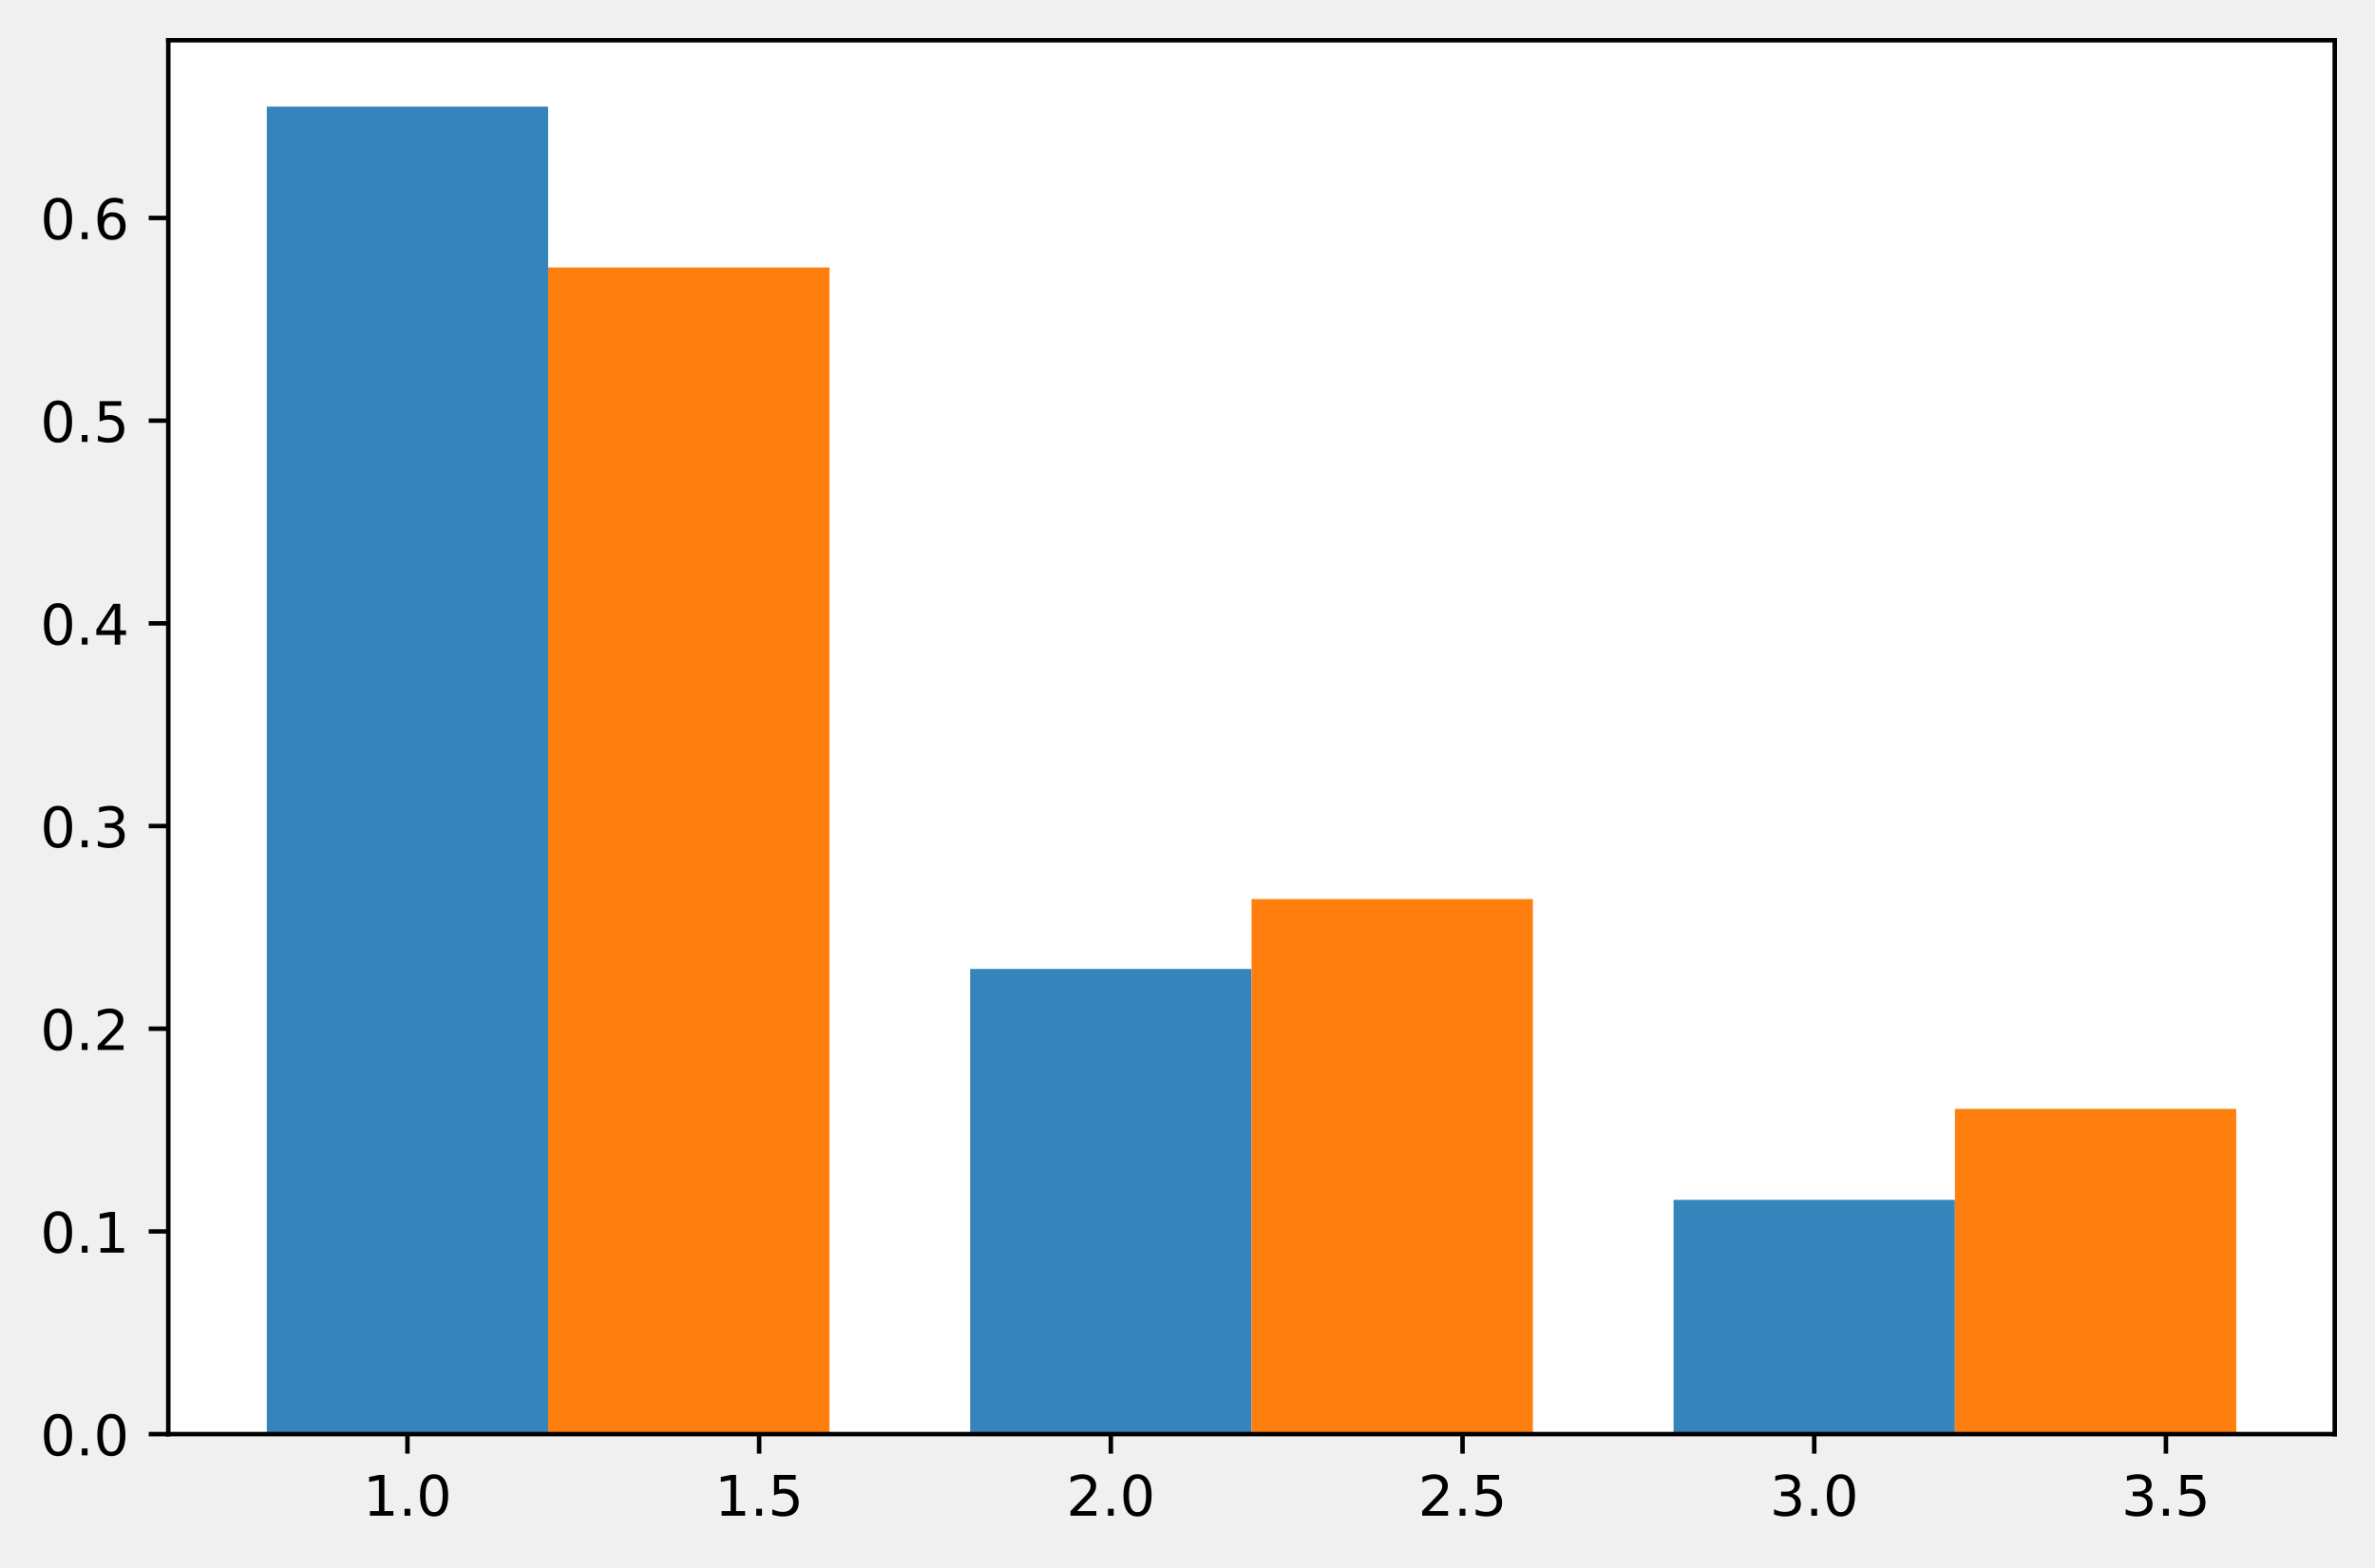
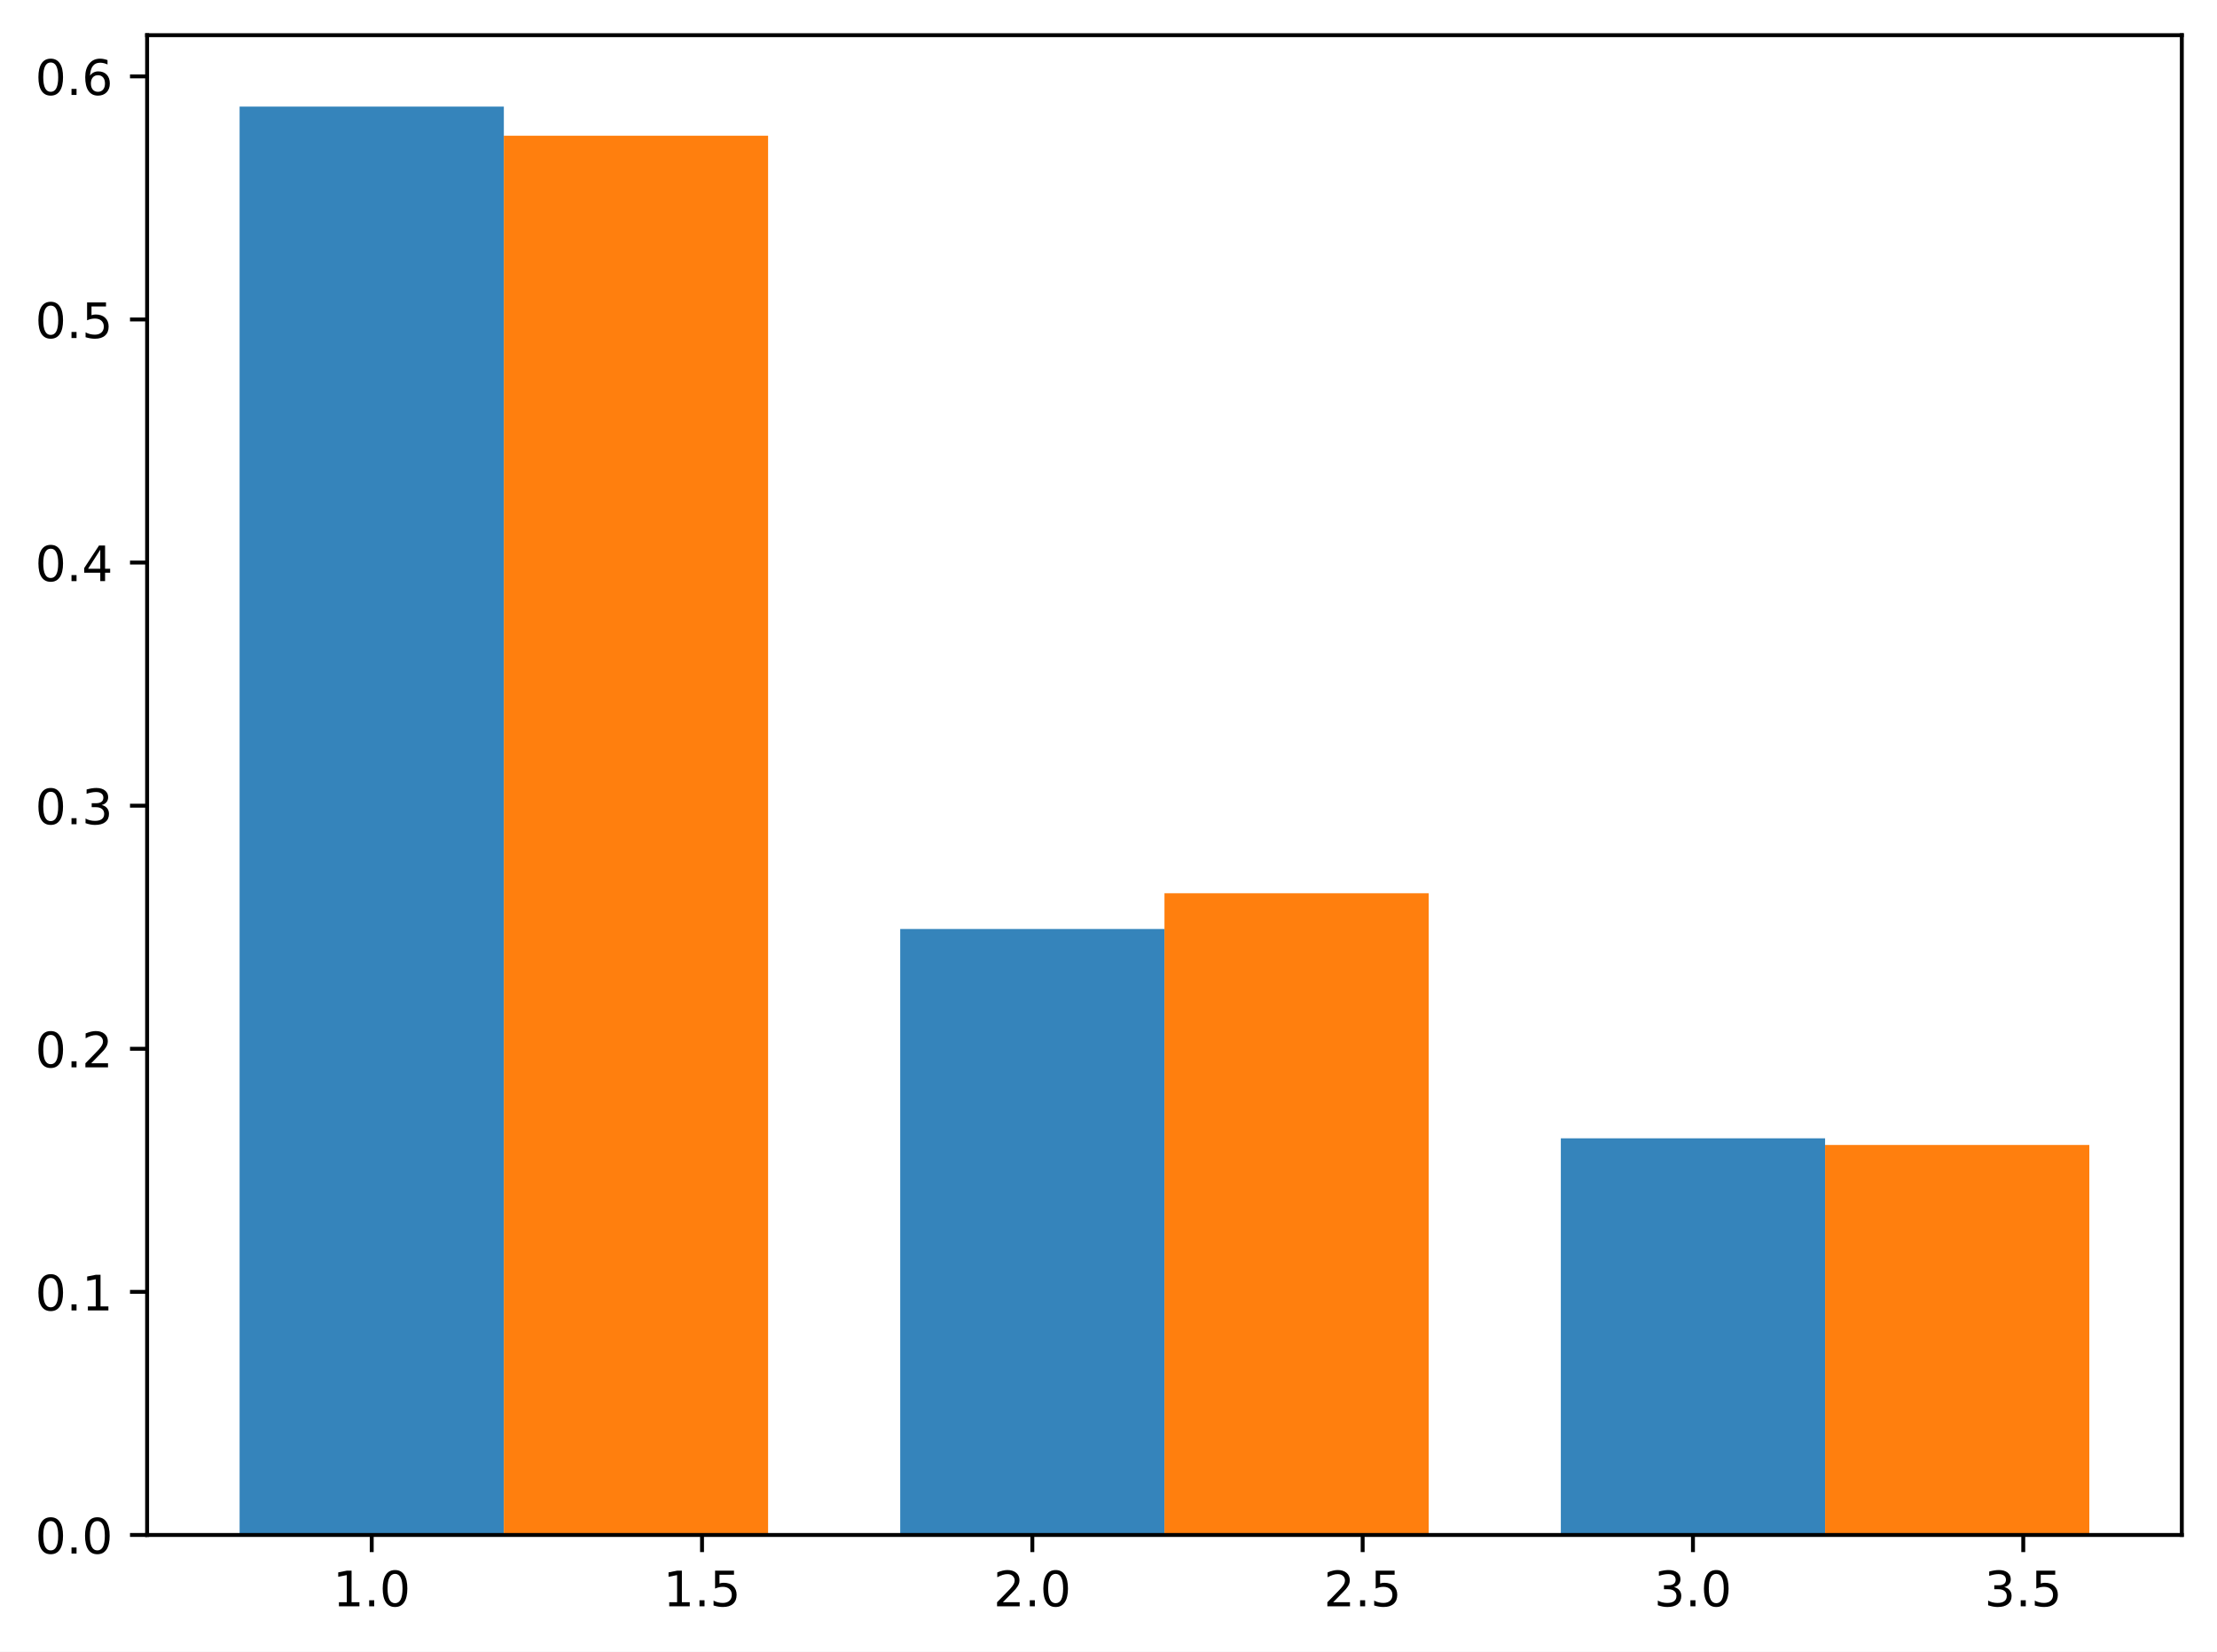
- <svg xmlns="http://www.w3.org/2000/svg" xmlns:xlink="http://www.w3.org/1999/xlink" height="280.478pt" version="1.1" viewBox="0 0 424.828 280.478" width="424.828pt">
+ <svg xmlns="http://www.w3.org/2000/svg" xmlns:xlink="http://www.w3.org/1999/xlink" height="337.998pt" version="1.1" viewBox="0 0 453.663 337.998" width="453.663pt">
  <defs>
    <style type="text/css">*{stroke-linecap:butt;stroke-linejoin:round;}</style>
  </defs>
  <g id="figure_1">
    <g id="patch_1">
-       <path d="M 0 280.478  L 424.828 280.478  L 424.828 0  L 0 0  z " style="fill:none;" />
+       <path d="M 0 337.998  L 453.663 337.998  L 453.663 0  L 0 0  z " style="fill:#ffffff;" />
    </g>
    <g id="axes_1">
      <g id="patch_2">
-         <path d="M 30.103 256.6  L 417.628 256.6  L 417.628 7.2  L 30.103 7.2  z " style="fill:#ffffff;" />
+         <path d="M 30.103 314.12  L 446.463 314.12  L 446.463 7.2  L 30.103 7.2  z " style="fill:#ffffff;" />
      </g>
      <g id="patch_3">
-         <path clip-path="url(#p9769fd28f6)" d="M 47.718 256.6  L 98.046 256.6  L 98.046 19.076  L 47.718 19.076  z " style="fill:#1f77b4;opacity:0.9;" />
+         <path clip-path="url(#pe6a1ffb8fe)" d="M 49.029 314.12  L 103.101 314.12  L 103.101 21.815  L 49.029 21.815  z " style="fill:#1f77b4;opacity:0.9;" />
      </g>
      <g id="patch_4">
-         <path clip-path="url(#p9769fd28f6)" d="M 173.538 256.6  L 223.866 256.6  L 223.866 173.371  L 173.538 173.371  z " style="fill:#1f77b4;opacity:0.9;" />
+         <path clip-path="url(#pe6a1ffb8fe)" d="M 184.21 314.12  L 238.283 314.12  L 238.283 190.111  L 184.21 190.111  z " style="fill:#1f77b4;opacity:0.9;" />
      </g>
      <g id="patch_5">
-         <path clip-path="url(#p9769fd28f6)" d="M 299.358 256.6  L 349.685 256.6  L 349.685 214.689  L 299.358 214.689  z " style="fill:#1f77b4;opacity:0.9;" />
+         <path clip-path="url(#pe6a1ffb8fe)" d="M 319.392 314.12  L 373.465 314.12  L 373.465 232.948  L 319.392 232.948  z " style="fill:#1f77b4;opacity:0.9;" />
      </g>
      <g id="patch_6">
-         <path clip-path="url(#p9769fd28f6)" d="M 98.046 256.6  L 148.374 256.6  L 148.374 47.854  L 98.046 47.854  z " style="fill:#ff7f0e;" />
+         <path clip-path="url(#pe6a1ffb8fe)" d="M 103.101 314.12  L 157.174 314.12  L 157.174 27.772  L 103.101 27.772  z " style="fill:#ff7f0e;" />
      </g>
      <g id="patch_7">
-         <path clip-path="url(#p9769fd28f6)" d="M 223.866 256.6  L 274.194 256.6  L 274.194 160.868  L 223.866 160.868  z " style="fill:#ff7f0e;" />
+         <path clip-path="url(#pe6a1ffb8fe)" d="M 238.283 314.12  L 292.356 314.12  L 292.356 182.799  L 238.283 182.799  z " style="fill:#ff7f0e;" />
      </g>
      <g id="patch_8">
-         <path clip-path="url(#p9769fd28f6)" d="M 349.685 256.6  L 400.013 256.6  L 400.013 198.414  L 349.685 198.414  z " style="fill:#ff7f0e;" />
+         <path clip-path="url(#pe6a1ffb8fe)" d="M 373.465 314.12  L 427.538 314.12  L 427.538 234.304  L 373.465 234.304  z " style="fill:#ff7f0e;" />
      </g>
      <g id="matplotlib.axis_1">
        <g id="xtick_1">
          <g id="line2d_1">
            <defs>
-               <path d="M 0 0  L 0 3.5  " id="ma707ba98d8" style="stroke:#000000;stroke-width:0.8;" />
+               <path d="M 0 0  L 0 3.5  " id="m8819c19509" style="stroke:#000000;stroke-width:0.8;" />
            </defs>
            <g>
-               <use style="stroke:#000000;stroke-width:0.8;" x="72.882" xlink:href="#ma707ba98d8" y="256.6" />
+               <use style="stroke:#000000;stroke-width:0.8;" x="76.065" xlink:href="#m8819c19509" y="314.12" />
            </g>
          </g>
          <g id="text_1">
-             <g transform="translate(64.9303 271.1984)scale(0.1 -0.1)">
+             <g transform="translate(68.11338 328.7184)scale(0.1 -0.1)">
              <defs>
                <path d="M 794 531  L 1825 531  L 1825 4091  L 703 3866  L 703 4441  L 1819 4666  L 2450 4666  L 2450 531  L 3481 531  L 3481 0  L 794 0  L 794 531  z " id="DejaVuSans-31" transform="scale(0.015625)" />
                <path d="M 684 794  L 1344 794  L 1344 0  L 684 0  L 684 794  z " id="DejaVuSans-2e" transform="scale(0.015625)" />
                <path d="M 2034 4250  Q 1547 4250 1301 3770  Q 1056 3291 1056 2328  Q 1056 1369 1301 889  Q 1547 409 2034 409  Q 2525 409 2770 889  Q 3016 1369 3016 2328  Q 3016 3291 2770 3770  Q 2525 4250 2034 4250  z M 2034 4750  Q 2819 4750 3233 4129  Q 3647 3509 3647 2328  Q 3647 1150 3233 529  Q 2819 -91 2034 -91  Q 1250 -91 836 529  Q 422 1150 422 2328  Q 422 3509 836 4129  Q 1250 4750 2034 4750  z " id="DejaVuSans-30" transform="scale(0.015625)" />
              </defs>
              <use xlink:href="#DejaVuSans-31" />
              <use x="63.623" xlink:href="#DejaVuSans-2e" />
              <use x="95.41" xlink:href="#DejaVuSans-30" />
            </g>
          </g>
        </g>
        <g id="xtick_2">
          <g id="line2d_2">
            <g>
-               <use style="stroke:#000000;stroke-width:0.8;" x="135.792" xlink:href="#ma707ba98d8" y="256.6" />
+               <use style="stroke:#000000;stroke-width:0.8;" x="143.656" xlink:href="#m8819c19509" y="314.12" />
            </g>
          </g>
          <g id="text_2">
-             <g transform="translate(127.8402 271.1984)scale(0.1 -0.1)">
+             <g transform="translate(135.7043 328.7184)scale(0.1 -0.1)">
              <defs>
                <path d="M 691 4666  L 3169 4666  L 3169 4134  L 1269 4134  L 1269 2991  Q 1406 3038 1543 3061  Q 1681 3084 1819 3084  Q 2600 3084 3056 2656  Q 3513 2228 3513 1497  Q 3513 744 3044 326  Q 2575 -91 1722 -91  Q 1428 -91 1123 -41  Q 819 9 494 109  L 494 744  Q 775 591 1075 516  Q 1375 441 1709 441  Q 2250 441 2565 725  Q 2881 1009 2881 1497  Q 2881 1984 2565 2268  Q 2250 2553 1709 2553  Q 1456 2553 1204 2497  Q 953 2441 691 2322  L 691 4666  z " id="DejaVuSans-35" transform="scale(0.015625)" />
              </defs>
              <use xlink:href="#DejaVuSans-31" />
              <use x="63.623" xlink:href="#DejaVuSans-2e" />
              <use x="95.41" xlink:href="#DejaVuSans-35" />
            </g>
          </g>
        </g>
        <g id="xtick_3">
          <g id="line2d_3">
            <g>
-               <use style="stroke:#000000;stroke-width:0.8;" x="198.702" xlink:href="#ma707ba98d8" y="256.6" />
+               <use style="stroke:#000000;stroke-width:0.8;" x="211.247" xlink:href="#m8819c19509" y="314.12" />
            </g>
          </g>
          <g id="text_3">
-             <g transform="translate(190.7501 271.1984)scale(0.1 -0.1)">
+             <g transform="translate(203.2952 328.7184)scale(0.1 -0.1)">
              <defs>
                <path d="M 1228 531  L 3431 531  L 3431 0  L 469 0  L 469 531  Q 828 903 1448 1529  Q 2069 2156 2228 2338  Q 2531 2678 2651 2914  Q 2772 3150 2772 3378  Q 2772 3750 2511 3984  Q 2250 4219 1831 4219  Q 1534 4219 1204 4116  Q 875 4013 500 3803  L 500 4441  Q 881 4594 1212 4672  Q 1544 4750 1819 4750  Q 2544 4750 2975 4387  Q 3406 4025 3406 3419  Q 3406 3131 3298 2873  Q 3191 2616 2906 2266  Q 2828 2175 2409 1742  Q 1991 1309 1228 531  z " id="DejaVuSans-32" transform="scale(0.015625)" />
              </defs>
              <use xlink:href="#DejaVuSans-32" />
              <use x="63.623" xlink:href="#DejaVuSans-2e" />
              <use x="95.41" xlink:href="#DejaVuSans-30" />
            </g>
          </g>
        </g>
        <g id="xtick_4">
          <g id="line2d_4">
            <g>
-               <use style="stroke:#000000;stroke-width:0.8;" x="261.612" xlink:href="#ma707ba98d8" y="256.6" />
+               <use style="stroke:#000000;stroke-width:0.8;" x="278.838" xlink:href="#m8819c19509" y="314.12" />
            </g>
          </g>
          <g id="text_4">
-             <g transform="translate(253.66 271.1984)scale(0.1 -0.1)">
+             <g transform="translate(270.8861 328.7184)scale(0.1 -0.1)">
              <use xlink:href="#DejaVuSans-32" />
              <use x="63.623" xlink:href="#DejaVuSans-2e" />
              <use x="95.41" xlink:href="#DejaVuSans-35" />
            </g>
          </g>
        </g>
        <g id="xtick_5">
          <g id="line2d_5">
            <g>
-               <use style="stroke:#000000;stroke-width:0.8;" x="324.521" xlink:href="#ma707ba98d8" y="256.6" />
+               <use style="stroke:#000000;stroke-width:0.8;" x="346.429" xlink:href="#m8819c19509" y="314.12" />
            </g>
          </g>
          <g id="text_5">
-             <g transform="translate(316.5699 271.1984)scale(0.1 -0.1)">
+             <g transform="translate(338.477 328.7184)scale(0.1 -0.1)">
              <defs>
                <path d="M 2597 2516  Q 3050 2419 3304 2112  Q 3559 1806 3559 1356  Q 3559 666 3084 287  Q 2609 -91 1734 -91  Q 1441 -91 1130 -33  Q 819 25 488 141  L 488 750  Q 750 597 1062 519  Q 1375 441 1716 441  Q 2309 441 2620 675  Q 2931 909 2931 1356  Q 2931 1769 2642 2001  Q 2353 2234 1838 2234  L 1294 2234  L 1294 2753  L 1863 2753  Q 2328 2753 2575 2939  Q 2822 3125 2822 3475  Q 2822 3834 2567 4026  Q 2313 4219 1838 4219  Q 1578 4219 1281 4162  Q 984 4106 628 3988  L 628 4550  Q 988 4650 1302 4700  Q 1616 4750 1894 4750  Q 2613 4750 3031 4423  Q 3450 4097 3450 3541  Q 3450 3153 3228 2886  Q 3006 2619 2597 2516  z " id="DejaVuSans-33" transform="scale(0.015625)" />
              </defs>
              <use xlink:href="#DejaVuSans-33" />
              <use x="63.623" xlink:href="#DejaVuSans-2e" />
              <use x="95.41" xlink:href="#DejaVuSans-30" />
            </g>
          </g>
        </g>
        <g id="xtick_6">
          <g id="line2d_6">
            <g>
-               <use style="stroke:#000000;stroke-width:0.8;" x="387.431" xlink:href="#ma707ba98d8" y="256.6" />
+               <use style="stroke:#000000;stroke-width:0.8;" x="414.019" xlink:href="#m8819c19509" y="314.12" />
            </g>
          </g>
          <g id="text_6">
-             <g transform="translate(379.4798 271.1984)scale(0.1 -0.1)">
+             <g transform="translate(406.0679 328.7184)scale(0.1 -0.1)">
              <use xlink:href="#DejaVuSans-33" />
              <use x="63.623" xlink:href="#DejaVuSans-2e" />
              <use x="95.41" xlink:href="#DejaVuSans-35" />
            </g>
          </g>
        </g>
      </g>
      <g id="matplotlib.axis_2">
        <g id="ytick_1">
          <g id="line2d_7">
            <defs>
-               <path d="M 0 0  L -3.5 0  " id="meda2b72932" style="stroke:#000000;stroke-width:0.8;" />
+               <path d="M 0 0  L -3.5 0  " id="mc01ba32ed7" style="stroke:#000000;stroke-width:0.8;" />
            </defs>
            <g>
-               <use style="stroke:#000000;stroke-width:0.8;" x="30.103" xlink:href="#meda2b72932" y="256.6" />
+               <use style="stroke:#000000;stroke-width:0.8;" x="30.103" xlink:href="#mc01ba32ed7" y="314.12" />
            </g>
          </g>
          <g id="text_7">
-             <g transform="translate(7.2 260.3992)scale(0.1 -0.1)">
+             <g transform="translate(7.2 317.9192)scale(0.1 -0.1)">
              <use xlink:href="#DejaVuSans-30" />
              <use x="63.623" xlink:href="#DejaVuSans-2e" />
              <use x="95.41" xlink:href="#DejaVuSans-30" />
            </g>
          </g>
        </g>
        <g id="ytick_2">
          <g id="line2d_8">
            <g>
-               <use style="stroke:#000000;stroke-width:0.8;" x="30.103" xlink:href="#meda2b72932" y="220.334" />
+               <use style="stroke:#000000;stroke-width:0.8;" x="30.103" xlink:href="#mc01ba32ed7" y="264.371" />
            </g>
          </g>
          <g id="text_8">
-             <g transform="translate(7.2 224.1328)scale(0.1 -0.1)">
+             <g transform="translate(7.2 268.1706)scale(0.1 -0.1)">
              <use xlink:href="#DejaVuSans-30" />
              <use x="63.623" xlink:href="#DejaVuSans-2e" />
              <use x="95.41" xlink:href="#DejaVuSans-31" />
            </g>
          </g>
        </g>
        <g id="ytick_3">
          <g id="line2d_9">
            <g>
-               <use style="stroke:#000000;stroke-width:0.8;" x="30.103" xlink:href="#meda2b72932" y="184.067" />
+               <use style="stroke:#000000;stroke-width:0.8;" x="30.103" xlink:href="#mc01ba32ed7" y="214.623" />
            </g>
          </g>
          <g id="text_9">
-             <g transform="translate(7.2 187.8664)scale(0.1 -0.1)">
+             <g transform="translate(7.2 218.4221)scale(0.1 -0.1)">
              <use xlink:href="#DejaVuSans-30" />
              <use x="63.623" xlink:href="#DejaVuSans-2e" />
              <use x="95.41" xlink:href="#DejaVuSans-32" />
            </g>
          </g>
        </g>
        <g id="ytick_4">
          <g id="line2d_10">
            <g>
-               <use style="stroke:#000000;stroke-width:0.8;" x="30.103" xlink:href="#meda2b72932" y="147.801" />
+               <use style="stroke:#000000;stroke-width:0.8;" x="30.103" xlink:href="#mc01ba32ed7" y="164.874" />
            </g>
          </g>
          <g id="text_10">
-             <g transform="translate(7.2 151.6)scale(0.1 -0.1)">
+             <g transform="translate(7.2 168.6735)scale(0.1 -0.1)">
              <use xlink:href="#DejaVuSans-30" />
              <use x="63.623" xlink:href="#DejaVuSans-2e" />
              <use x="95.41" xlink:href="#DejaVuSans-33" />
            </g>
          </g>
        </g>
        <g id="ytick_5">
          <g id="line2d_11">
            <g>
-               <use style="stroke:#000000;stroke-width:0.8;" x="30.103" xlink:href="#meda2b72932" y="111.534" />
+               <use style="stroke:#000000;stroke-width:0.8;" x="30.103" xlink:href="#mc01ba32ed7" y="115.126" />
            </g>
          </g>
          <g id="text_11">
-             <g transform="translate(7.2 115.3336)scale(0.1 -0.1)">
+             <g transform="translate(7.2 118.9249)scale(0.1 -0.1)">
              <defs>
                <path d="M 2419 4116  L 825 1625  L 2419 1625  L 2419 4116  z M 2253 4666  L 3047 4666  L 3047 1625  L 3713 1625  L 3713 1100  L 3047 1100  L 3047 0  L 2419 0  L 2419 1100  L 313 1100  L 313 1709  L 2253 4666  z " id="DejaVuSans-34" transform="scale(0.015625)" />
              </defs>
              <use xlink:href="#DejaVuSans-30" />
              <use x="63.623" xlink:href="#DejaVuSans-2e" />
              <use x="95.41" xlink:href="#DejaVuSans-34" />
            </g>
          </g>
        </g>
        <g id="ytick_6">
          <g id="line2d_12">
            <g>
-               <use style="stroke:#000000;stroke-width:0.8;" x="30.103" xlink:href="#meda2b72932" y="75.268" />
+               <use style="stroke:#000000;stroke-width:0.8;" x="30.103" xlink:href="#mc01ba32ed7" y="65.377" />
            </g>
          </g>
          <g id="text_12">
-             <g transform="translate(7.2 79.06715)scale(0.1 -0.1)">
+             <g transform="translate(7.2 69.17636)scale(0.1 -0.1)">
              <use xlink:href="#DejaVuSans-30" />
              <use x="63.623" xlink:href="#DejaVuSans-2e" />
              <use x="95.41" xlink:href="#DejaVuSans-35" />
            </g>
          </g>
        </g>
        <g id="ytick_7">
          <g id="line2d_13">
            <g>
-               <use style="stroke:#000000;stroke-width:0.8;" x="30.103" xlink:href="#meda2b72932" y="39.002" />
+               <use style="stroke:#000000;stroke-width:0.8;" x="30.103" xlink:href="#mc01ba32ed7" y="15.629" />
            </g>
          </g>
          <g id="text_13">
-             <g transform="translate(7.2 42.80073)scale(0.1 -0.1)">
+             <g transform="translate(7.2 19.42779)scale(0.1 -0.1)">
              <defs>
                <path d="M 2113 2584  Q 1688 2584 1439 2293  Q 1191 2003 1191 1497  Q 1191 994 1439 701  Q 1688 409 2113 409  Q 2538 409 2786 701  Q 3034 994 3034 1497  Q 3034 2003 2786 2293  Q 2538 2584 2113 2584  z M 3366 4563  L 3366 3988  Q 3128 4100 2886 4159  Q 2644 4219 2406 4219  Q 1781 4219 1451 3797  Q 1122 3375 1075 2522  Q 1259 2794 1537 2939  Q 1816 3084 2150 3084  Q 2853 3084 3261 2657  Q 3669 2231 3669 1497  Q 3669 778 3244 343  Q 2819 -91 2113 -91  Q 1303 -91 875 529  Q 447 1150 447 2328  Q 447 3434 972 4092  Q 1497 4750 2381 4750  Q 2619 4750 2861 4703  Q 3103 4656 3366 4563  z " id="DejaVuSans-36" transform="scale(0.015625)" />
              </defs>
              <use xlink:href="#DejaVuSans-30" />
              <use x="63.623" xlink:href="#DejaVuSans-2e" />
              <use x="95.41" xlink:href="#DejaVuSans-36" />
            </g>
          </g>
        </g>
      </g>
      <g id="patch_9">
-         <path d="M 30.103 256.6  L 30.103 7.2  " style="fill:none;stroke:#000000;stroke-linecap:square;stroke-linejoin:miter;stroke-width:0.8;" />
+         <path d="M 30.103 314.12  L 30.103 7.2  " style="fill:none;stroke:#000000;stroke-linecap:square;stroke-linejoin:miter;stroke-width:0.8;" />
      </g>
      <g id="patch_10">
-         <path d="M 417.628 256.6  L 417.628 7.2  " style="fill:none;stroke:#000000;stroke-linecap:square;stroke-linejoin:miter;stroke-width:0.8;" />
+         <path d="M 446.463 314.12  L 446.463 7.2  " style="fill:none;stroke:#000000;stroke-linecap:square;stroke-linejoin:miter;stroke-width:0.8;" />
      </g>
      <g id="patch_11">
-         <path d="M 30.103 256.6  L 417.628 256.6  " style="fill:none;stroke:#000000;stroke-linecap:square;stroke-linejoin:miter;stroke-width:0.8;" />
+         <path d="M 30.103 314.12  L 446.463 314.12  " style="fill:none;stroke:#000000;stroke-linecap:square;stroke-linejoin:miter;stroke-width:0.8;" />
      </g>
      <g id="patch_12">
-         <path d="M 30.103 7.2  L 417.628 7.2  " style="fill:none;stroke:#000000;stroke-linecap:square;stroke-linejoin:miter;stroke-width:0.8;" />
+         <path d="M 30.103 7.2  L 446.463 7.2  " style="fill:none;stroke:#000000;stroke-linecap:square;stroke-linejoin:miter;stroke-width:0.8;" />
      </g>
    </g>
  </g>
  <defs>
-     <clipPath id="p9769fd28f6">
-       <rect height="249.4" width="387.525" x="30.103" y="7.2" />
+     <clipPath id="pe6a1ffb8fe">
+       <rect height="306.92" width="416.36" x="30.103" y="7.2" />
    </clipPath>
  </defs>
</svg>
